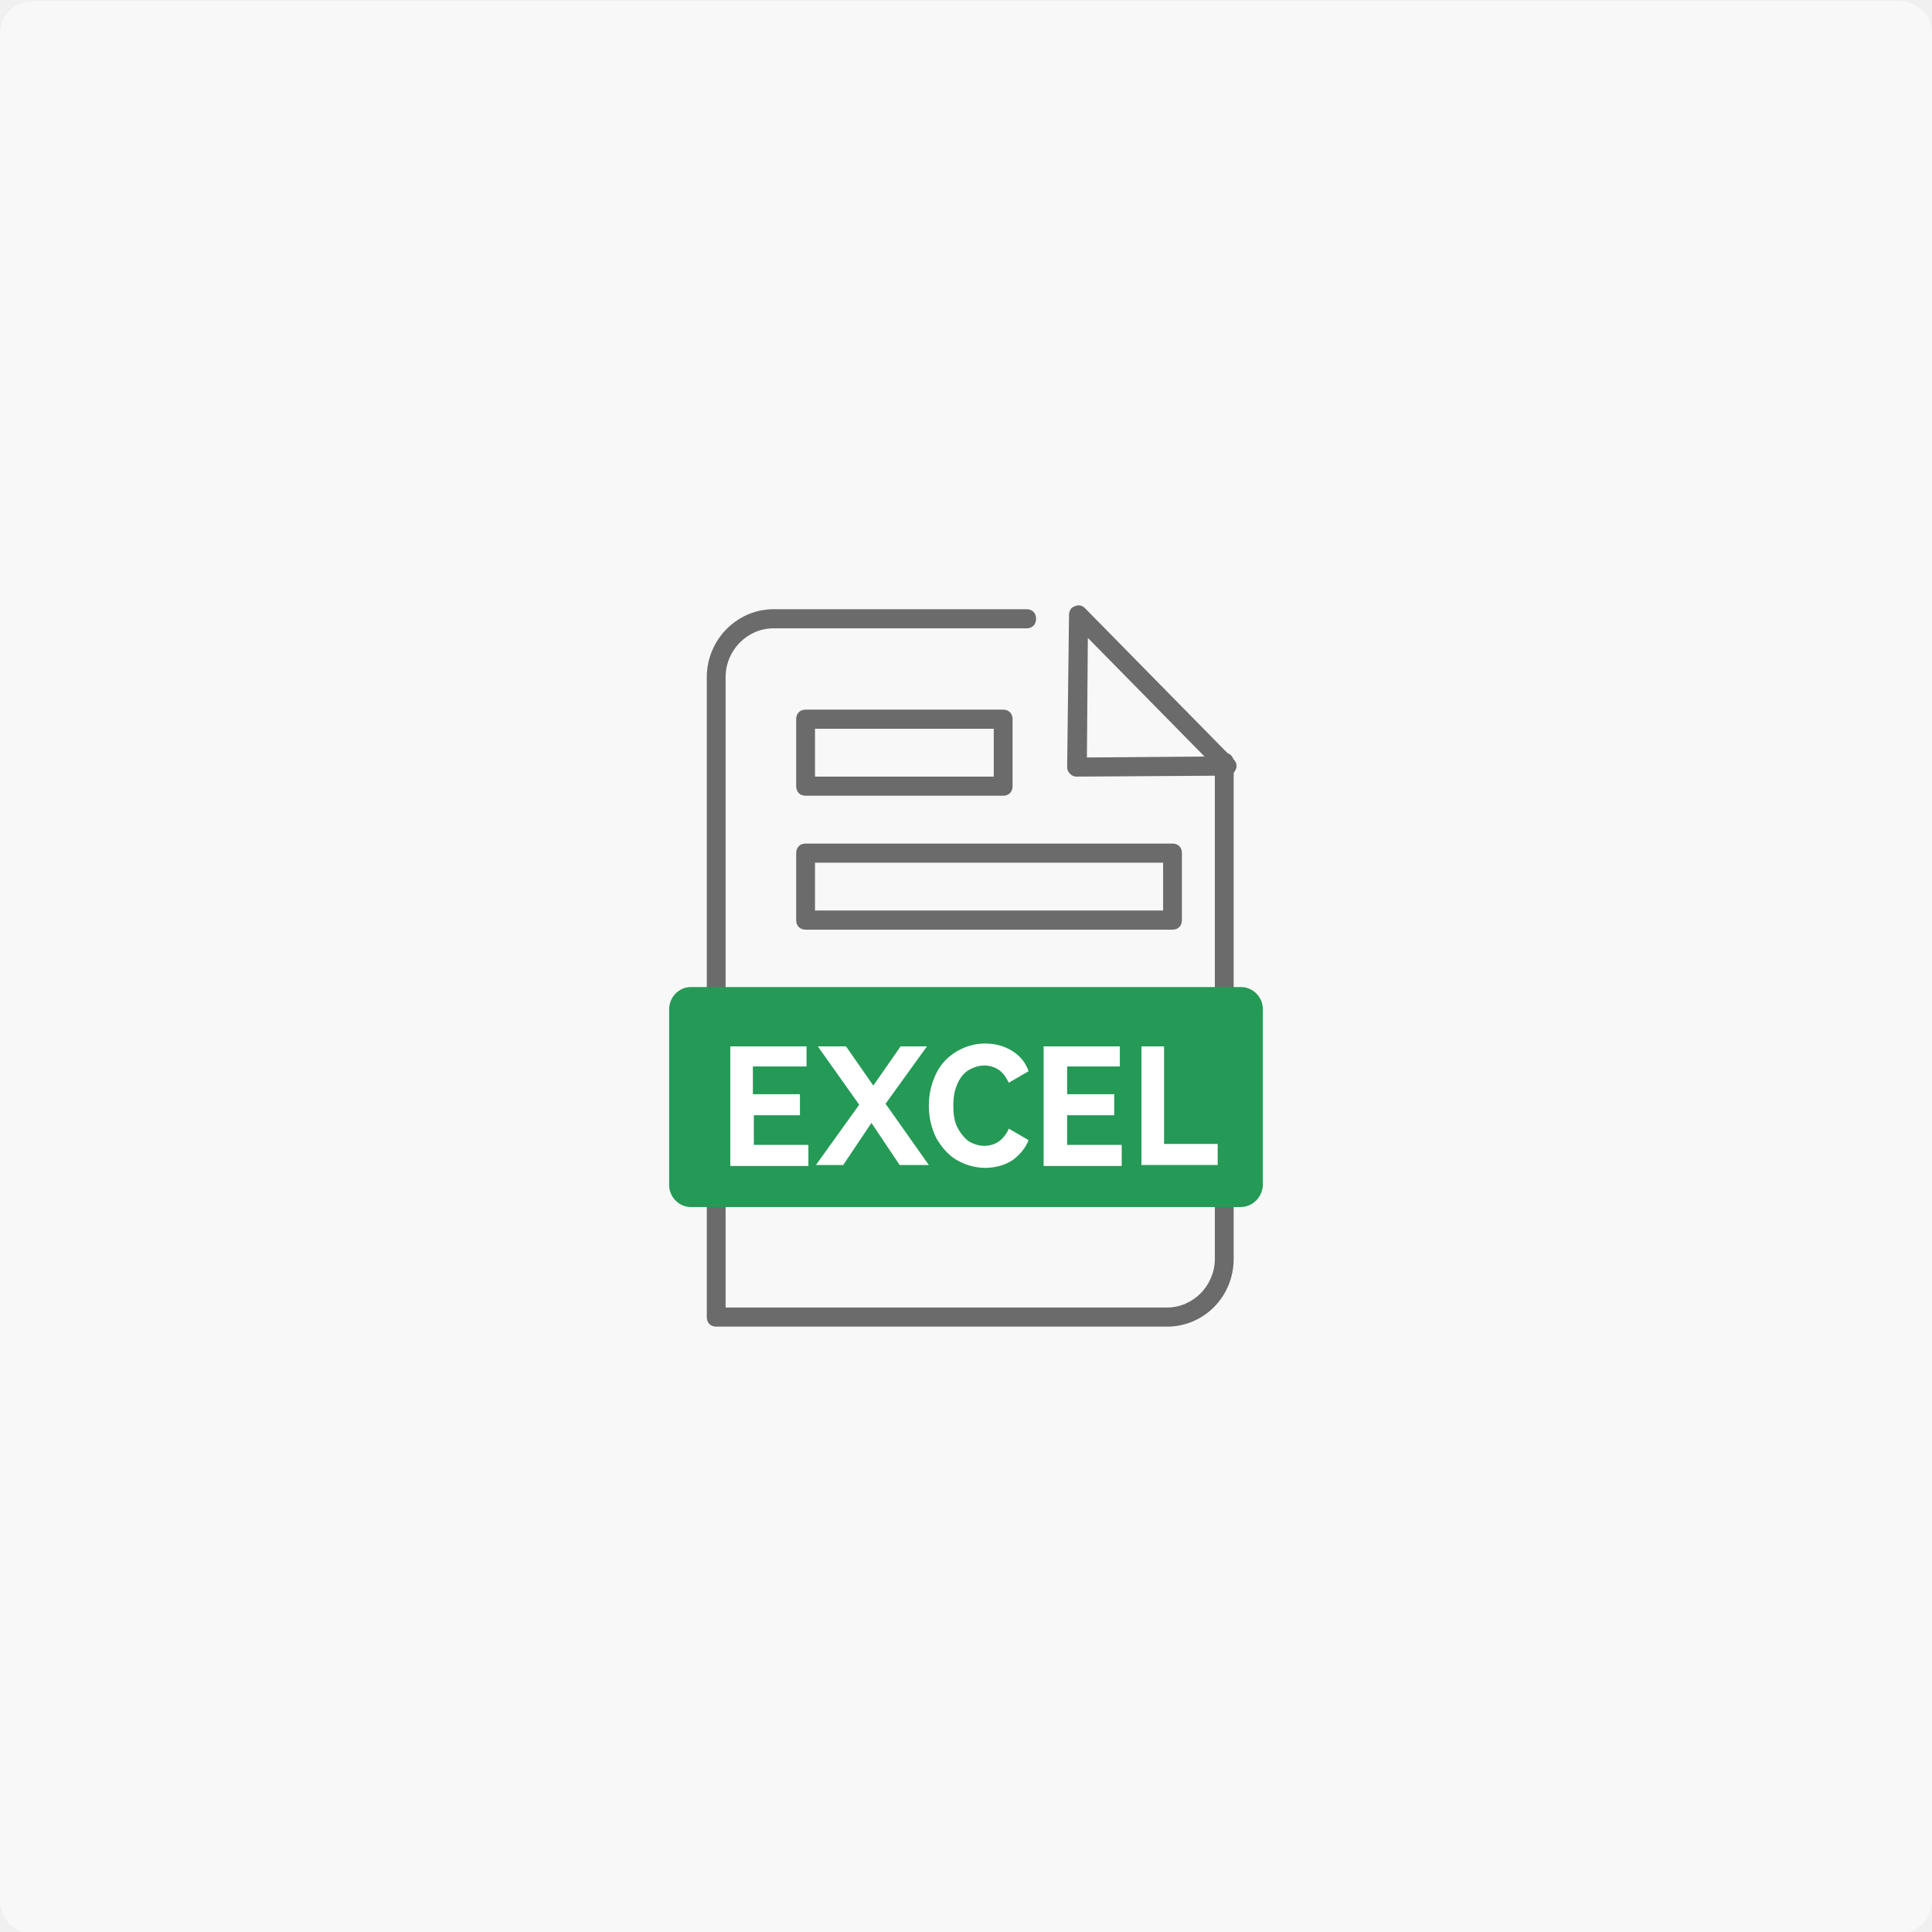
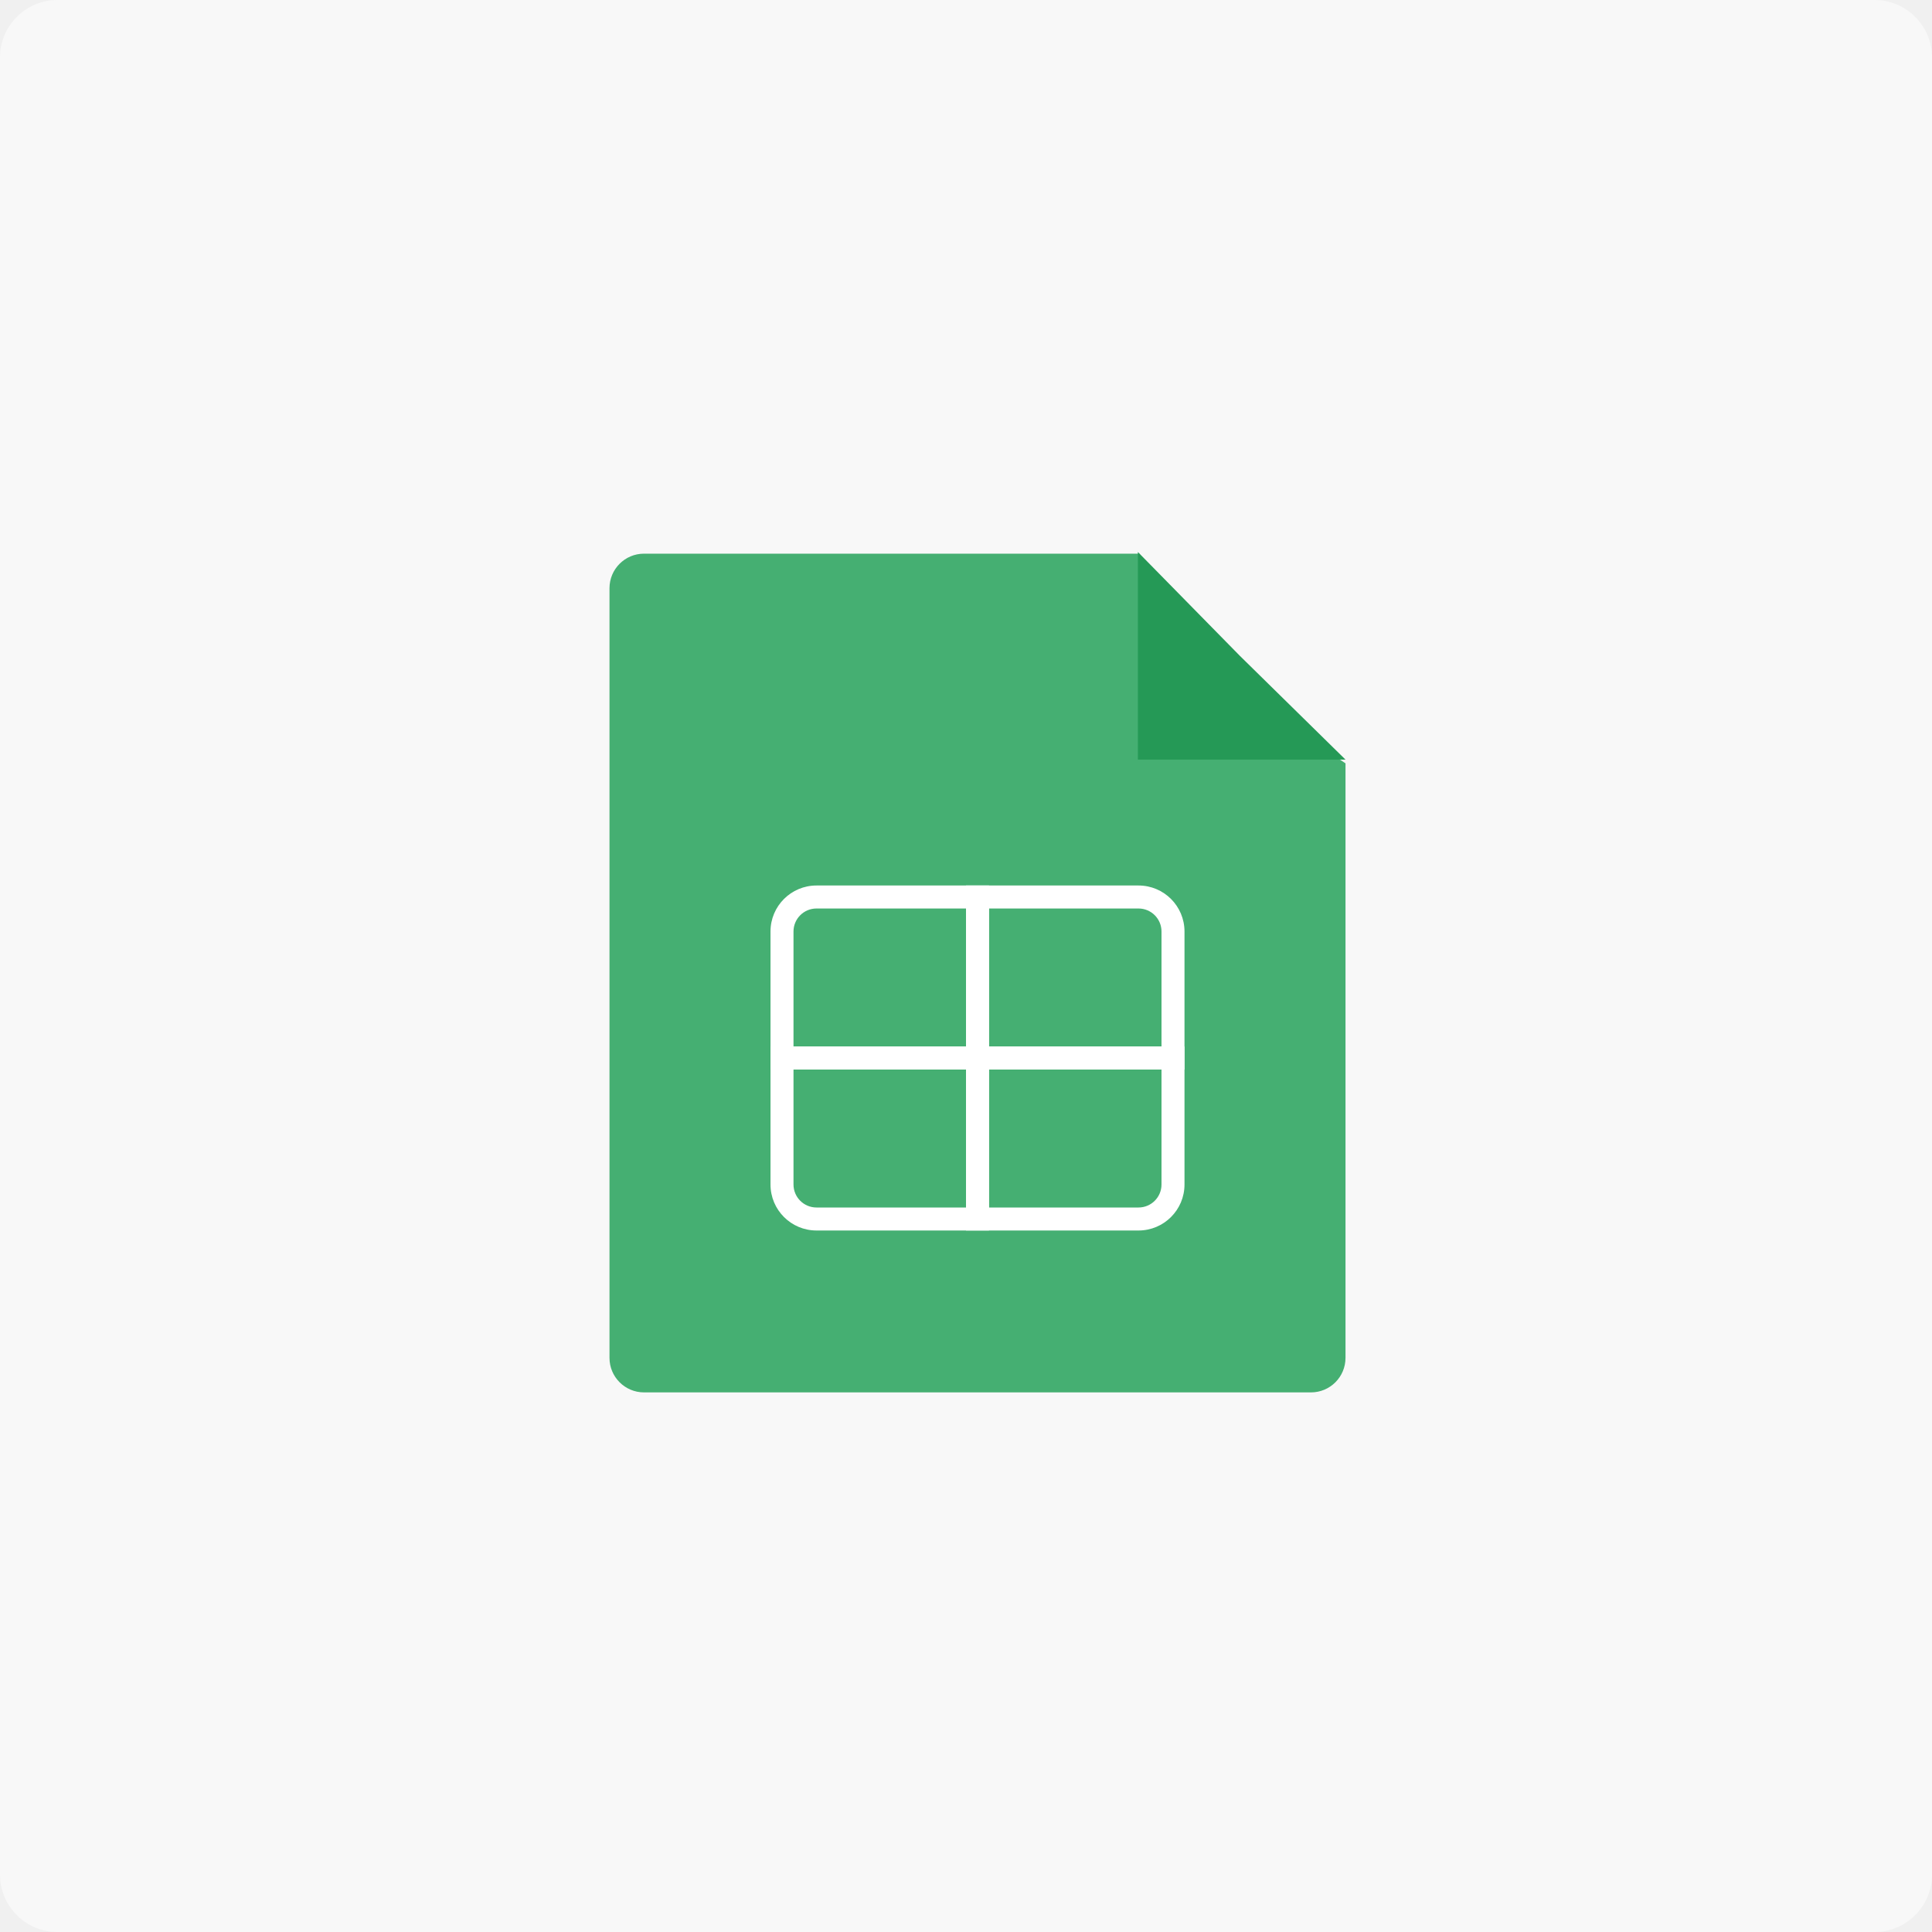
- <svg xmlns="http://www.w3.org/2000/svg" width="300" height="300" fill="none">
-   <g>
-     <rect y="0.184" width="300" height="300" rx="5" fill="#F8F8F8" id="svg_1" />
-     <g id="svg_11">
-       <path d="m181.191,206.004l-69.979,0c-0.877,0 -1.461,-0.594 -1.461,-1.486l0,-99.374c0,-5.793 4.675,-10.546 10.373,-10.546l39.299,0c0.877,0 1.461,0.594 1.461,1.485c0,0.891 -0.584,1.485 -1.461,1.485l-39.299,0c-4.091,0 -7.451,3.416 -7.451,7.576l0,97.889l68.518,0c4.091,0 7.451,-3.416 7.451,-7.576l0,-77.092c0,-0.891 0.584,-1.485 1.461,-1.485c0.876,0 1.461,0.594 1.461,1.485l0,77.092c0,5.942 -4.675,10.547 -10.373,10.547z" fill="#6B6B6B" id="svg_1" />
-       <path d="m167.167,120.591c-0.438,0 -0.731,-0.148 -1.023,-0.446c-0.292,-0.297 -0.438,-0.594 -0.438,-1.04l0.292,-23.618c0,-0.594 0.292,-1.188 0.877,-1.337c0.584,-0.297 1.169,-0.149 1.607,0.297l23.083,23.47c0.438,0.446 0.584,1.04 0.292,1.634c-0.292,0.594 -0.731,0.891 -1.315,0.891l-23.375,0.148c0.146,0 0.146,0 0,0zm1.753,-21.538l-0.146,18.568l18.262,-0.148l-18.116,-18.419z" fill="#6B6B6B" id="svg_2" />
-       <path d="m192.587,187.434l-85.319,0c-1.753,0 -3.36,-1.485 -3.36,-3.416l0,-27.332c0,-1.782 1.461,-3.416 3.36,-3.416l85.465,0c1.753,0 3.36,1.485 3.36,3.416l0,27.48c-0.146,1.782 -1.607,3.268 -3.506,3.268z" fill="#259956" id="svg_3" />
-       <path d="m124.36,173.176l-7.305,0l0,4.605l8.473,0l0,3.268l-12.126,0l0,-18.568l11.834,0l0,3.119l-8.327,0l0,4.308l7.305,0l0,3.268l0.146,0z" fill="white" id="svg_4" />
-       <path d="m143.937,162.481l-6.428,8.912l6.72,9.507l-4.529,0l-4.383,-6.536l-4.383,6.536l-4.237,0l6.72,-9.358l-6.428,-9.061l4.383,0l4.237,6.09l4.237,-6.09l4.091,0z" fill="white" id="svg_5" />
-       <path d="m155.187,177.186c0.584,-0.446 1.169,-1.188 1.461,-1.931l3.068,1.782c-0.438,1.188 -1.315,2.228 -2.484,3.119c-1.169,0.743 -2.63,1.188 -4.237,1.188c-1.607,0 -3.068,-0.446 -4.383,-1.188c-1.315,-0.743 -2.337,-1.931 -3.214,-3.416c-0.731,-1.485 -1.169,-3.119 -1.169,-5.05c0,-1.931 0.438,-3.565 1.169,-5.05c0.731,-1.485 1.753,-2.525 3.214,-3.417c1.315,-0.743 2.776,-1.188 4.383,-1.188c1.607,0 3.068,0.446 4.237,1.188c1.169,0.743 2.045,1.782 2.484,3.119l-3.068,1.782c-0.438,-0.891 -0.877,-1.485 -1.461,-1.931c-0.584,-0.446 -1.461,-0.743 -2.338,-0.743c-0.876,0 -1.753,0.297 -2.484,0.743c-0.73,0.446 -1.315,1.188 -1.753,2.228c-0.438,1.04 -0.584,2.079 -0.584,3.268c0,1.188 0.146,2.377 0.584,3.268c0.438,0.891 1.023,1.634 1.753,2.228c0.731,0.446 1.607,0.743 2.484,0.743c0.877,0 1.753,-0.297 2.338,-0.743z" fill="white" id="svg_6" />
-       <path d="m173.011,173.176l-7.305,0l0,4.605l8.473,0l0,3.268l-12.126,0l0,-18.568l11.834,0l0,3.119l-8.181,0l0,4.308l7.305,0l0,3.268z" fill="white" id="svg_7" />
-       <path d="m177.101,162.481l3.652,0l0,15.151l8.327,0l0,3.268l-11.834,0l0,-18.419l-0.146,0z" fill="white" id="svg_8" />
-       <path d="m155.771,123.56l-30.68,0c-0.877,0 -1.461,-0.594 -1.461,-1.485l0,-10.398c0,-0.891 0.584,-1.485 1.461,-1.485l30.68,0c0.876,0 1.461,0.594 1.461,1.485l0,10.398c0,0.891 -0.584,1.485 -1.461,1.485zm-29.219,-2.971l27.758,0l0,-7.427l-27.758,0l0,7.427z" fill="#6B6B6B" id="svg_9" />
-       <path d="m182.068,144.357l-56.977,0c-0.877,0 -1.461,-0.594 -1.461,-1.485l0,-10.398c0,-0.891 0.584,-1.485 1.461,-1.485l56.977,0c0.877,0 1.461,0.594 1.461,1.485l0,10.398c0,0.891 -0.584,1.485 -1.461,1.485zm-55.516,-2.971l54.055,0l0,-7.427l-54.055,0l0,7.427z" fill="#6B6B6B" id="svg_10" />
-     </g>
-   </g>
+ <svg xmlns="http://www.w3.org/2000/svg" width="168" height="168" viewBox="0 0 168 168" fill="none">
+   <rect width="168" height="168" rx="5" fill="#F8F8F8" />
+   <path d="M53 51.145C53 49.488 54.343 48.145 56 48.145H85H99.061L106.394 59.244L117 66.378V84.611V118.077C117 119.734 115.657 121.077 114 121.077H56C54.343 121.077 53 119.734 53 118.077V51.145Z" fill="#45AF72" />
+   <path d="M98.947 48L107.813 57.028L116.999 66.052H98.947V48Z" fill="#259956" />
+   <path fill-rule="evenodd" clip-rule="evenodd" d="M67 81C67 78.791 68.791 77 71 77H86V93H67V81ZM71 79C69.895 79 69 79.895 69 81V91H84V79H71Z" fill="white" />
+   <path fill-rule="evenodd" clip-rule="evenodd" d="M84 77H99C101.209 77 103 78.791 103 81V93H84V77ZM86 79V91H101V81C101 79.895 100.105 79 99 79H86Z" fill="white" />
+   <path fill-rule="evenodd" clip-rule="evenodd" d="M67 91H86V107H71C68.791 107 67 105.209 67 103V91ZM69 93V103C69 104.105 69.895 105 71 105H84V93H69Z" fill="white" />
+   <path fill-rule="evenodd" clip-rule="evenodd" d="M84 91H103V103C103 105.209 101.209 107 99 107H84V91ZM86 93V105H99C100.105 105 101 104.105 101 103V93H86Z" fill="white" />
</svg>
